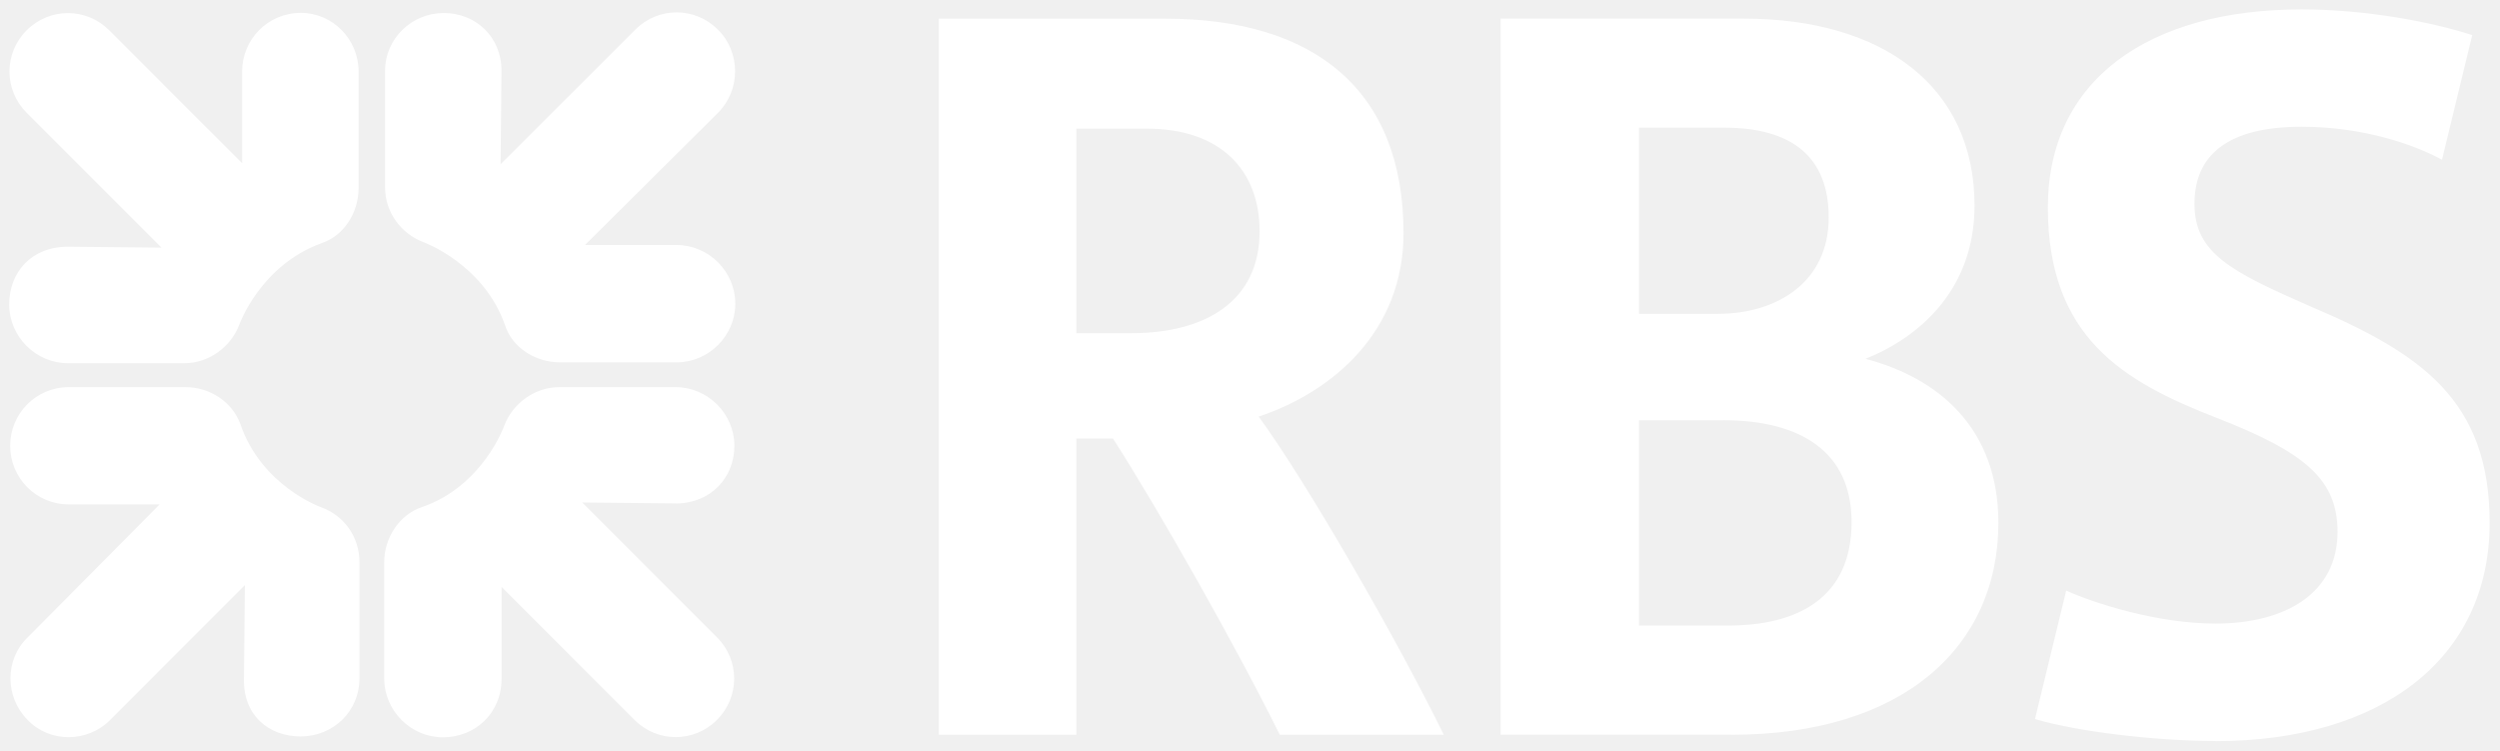
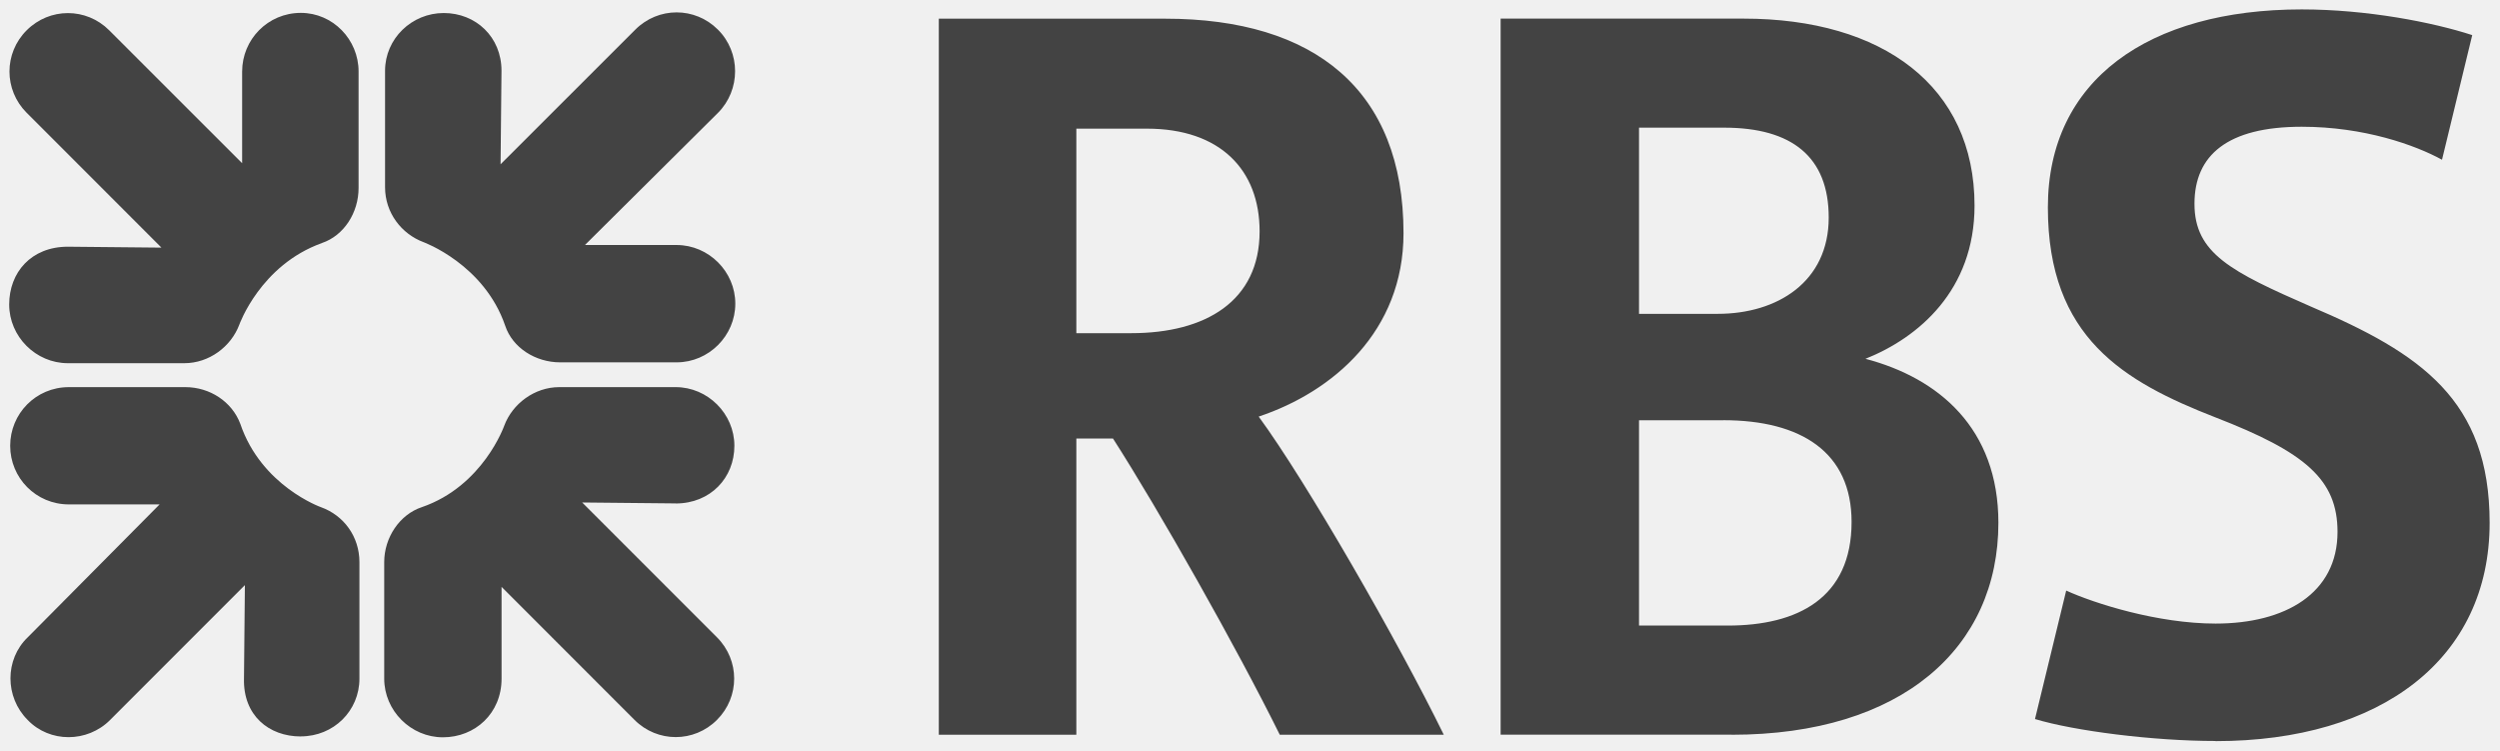
<svg xmlns="http://www.w3.org/2000/svg" width="133.432" height="40.048" viewBox="0 0 35.304 10.596" version="1.1" id="svg2770">
  <defs id="defs2764">
    <clipPath id="clipPath2693" clipPathUnits="userSpaceOnUse">
      <path id="path2691" d="M 414.803,764.882 H 527.929 V 816.85 H 414.803 Z" />
    </clipPath>
    <clipPath id="clipPath2681" clipPathUnits="userSpaceOnUse">
      <path id="path2679" d="m 428.604,777.171 h 99.325 v 29.286 h -99.325 z" />
    </clipPath>
  </defs>
  <g id="layer1" transform="translate(-74.70649,-178.1768)">
    <g id="g2814" transform="translate(0.132292,-0.1322881)">
-       <path d="m 84.133,183.426 h -1.645 c -0.35,0 -0.674,-0.207 -0.777,-0.518 -0.298,-0.868 -1.153,-1.179 -1.153,-1.179 -0.311,-0.116 -0.544,-0.414 -0.544,-0.776 v -1.645 c 0,-0.452 0.376,-0.815 0.829,-0.815 0.453,0 0.816,0.337 0.816,0.815 l -0.013,1.321 1.904,-1.902 c 0.324,-0.324 0.842,-0.324 1.166,0 0.324,0.322 0.324,0.853 0,1.177 l -1.878,1.865 h 1.295 c 0.454,0 0.829,0.376 0.829,0.828 0,0.454 -0.375,0.829 -0.829,0.829 m -0.013,1.992 -1.321,-0.013 1.904,1.904 c 0.324,0.324 0.324,0.842 0,1.166 -0.323,0.324 -0.842,0.324 -1.165,0 l -1.878,-1.878 v 1.295 c 0,0.492 -0.375,0.829 -0.829,0.829 -0.453,0 -0.829,-0.376 -0.829,-0.829 v -1.644 c 0,-0.35 0.22,-0.674 0.531,-0.777 0.867,-0.298 1.165,-1.151 1.165,-1.151 0.116,-0.31 0.428,-0.544 0.777,-0.544 h 1.645 c 0.453,0 0.829,0.376 0.829,0.828 0,0.452 -0.337,0.815 -0.829,0.815 m -5.296,3.29 c -0.453,0 -0.816,-0.298 -0.803,-0.816 l 0.013,-1.321 -1.904,1.904 c -0.323,0.324 -0.855,0.324 -1.165,0 -0.324,-0.324 -0.324,-0.855 0,-1.166 l 1.864,-1.878 h -1.282 c -0.466,0 -0.829,-0.375 -0.829,-0.828 0,-0.452 0.362,-0.828 0.829,-0.828 h 1.645 c 0.349,0 0.66,0.207 0.777,0.518 0.298,0.879 1.139,1.177 1.139,1.177 0.323,0.116 0.544,0.415 0.544,0.777 v 1.644 c 0,0.454 -0.363,0.816 -0.829,0.816 m 0.298,-6.966 c -0.868,0.311 -1.166,1.152 -1.166,1.152 -0.117,0.311 -0.427,0.544 -0.777,0.544 h -1.645 c -0.453,0 -0.829,-0.376 -0.829,-0.829 0,-0.453 0.311,-0.816 0.829,-0.816 l 1.322,0.013 -1.904,-1.904 c -0.324,-0.324 -0.324,-0.842 0,-1.165 0.324,-0.324 0.842,-0.324 1.166,0 l 1.878,1.877 v -1.295 c 0,-0.452 0.363,-0.828 0.829,-0.828 0.453,0 0.816,0.376 0.816,0.828 v 1.644 c 0,0.35 -0.207,0.673 -0.518,0.778" style="fill:#ffffff;fill-opacity:1;fill-rule:nonzero;stroke:none;stroke-width:0.353" id="path2685" />
-       <path d="m 105.873,188.773 c -0.881,0 -1.994,-0.142 -2.55,-0.31 l 0.441,-1.814 c 0.4,0.182 1.294,0.466 2.11,0.466 0.985,0 1.723,-0.427 1.723,-1.295 0,-0.738 -0.454,-1.125 -1.723,-1.616 -1.295,-0.505 -2.369,-1.127 -2.369,-2.966 0,-1.8 1.423,-2.796 3.586,-2.796 0.919,0 1.852,0.181 2.409,0.363 l -0.427,1.76 c -0.376,-0.207 -1.101,-0.466 -1.982,-0.466 -1.049,0 -1.515,0.402 -1.515,1.088 0,0.7 0.518,0.959 1.644,1.451 1.555,0.661 2.526,1.321 2.526,3.054 0,1.917 -1.529,3.083 -3.873,3.083 m -6.953,-4.531 h -1.191 v 2.899 h 1.255 c 0.985,0 1.748,-0.388 1.748,-1.463 0,-0.984 -0.712,-1.437 -1.813,-1.437 m 0.013,-4.131 h -1.203 v 2.629 h 1.113 c 0.842,0 1.567,-0.453 1.567,-1.36 0,-0.855 -0.518,-1.269 -1.477,-1.269 m 0.104,8.572 h -3.262 v -10.112 h 3.431 c 1.969,0 3.264,0.957 3.264,2.641 0,1.192 -0.79,1.864 -1.541,2.163 1.036,0.272 1.878,0.984 1.878,2.316 0,1.762 -1.36,2.993 -3.769,2.993 m -8.26,-8.559 h -0.997 v 2.888 h 0.777 c 1.049,0 1.812,-0.453 1.812,-1.438 0,-0.868 -0.557,-1.45 -1.592,-1.45 m 1.877,8.559 c -0.609,-1.231 -1.708,-3.174 -2.356,-4.183 h -0.518 v 4.183 h -1.943 v -10.112 h 3.199 c 2.11,0 3.366,1.009 3.366,3.029 0,1.386 -0.997,2.24 -2.046,2.59 0.673,0.918 1.968,3.171 2.615,4.493 z" style="fill:#ffffff;fill-opacity:1;fill-rule:nonzero;stroke:none;stroke-width:0.353" id="path2697" />
+       <path d="m 84.133,183.426 h -1.645 c -0.35,0 -0.674,-0.207 -0.777,-0.518 -0.298,-0.868 -1.153,-1.179 -1.153,-1.179 -0.311,-0.116 -0.544,-0.414 -0.544,-0.776 v -1.645 c 0,-0.452 0.376,-0.815 0.829,-0.815 0.453,0 0.816,0.337 0.816,0.815 l -0.013,1.321 1.904,-1.902 c 0.324,-0.324 0.842,-0.324 1.166,0 0.324,0.322 0.324,0.853 0,1.177 l -1.878,1.865 h 1.295 c 0.454,0 0.829,0.376 0.829,0.828 0,0.454 -0.375,0.829 -0.829,0.829 m -0.013,1.992 -1.321,-0.013 1.904,1.904 c 0.324,0.324 0.324,0.842 0,1.166 -0.323,0.324 -0.842,0.324 -1.165,0 l -1.878,-1.878 v 1.295 c 0,0.492 -0.375,0.829 -0.829,0.829 -0.453,0 -0.829,-0.376 -0.829,-0.829 v -1.644 c 0,-0.35 0.22,-0.674 0.531,-0.777 0.867,-0.298 1.165,-1.151 1.165,-1.151 0.116,-0.31 0.428,-0.544 0.777,-0.544 h 1.645 c 0.453,0 0.829,0.376 0.829,0.828 0,0.452 -0.337,0.815 -0.829,0.815 m -5.296,3.29 c -0.453,0 -0.816,-0.298 -0.803,-0.816 l 0.013,-1.321 -1.904,1.904 c -0.323,0.324 -0.855,0.324 -1.165,0 -0.324,-0.324 -0.324,-0.855 0,-1.166 l 1.864,-1.878 h -1.282 c -0.466,0 -0.829,-0.375 -0.829,-0.828 0,-0.452 0.362,-0.828 0.829,-0.828 h 1.645 c 0.349,0 0.66,0.207 0.777,0.518 0.298,0.879 1.139,1.177 1.139,1.177 0.323,0.116 0.544,0.415 0.544,0.777 v 1.644 c 0,0.454 -0.363,0.816 -0.829,0.816 m 0.298,-6.966 c -0.868,0.311 -1.166,1.152 -1.166,1.152 -0.117,0.311 -0.427,0.544 -0.777,0.544 h -1.645 c -0.453,0 -0.829,-0.376 -0.829,-0.829 0,-0.453 0.311,-0.816 0.829,-0.816 l 1.322,0.013 -1.904,-1.904 c -0.324,-0.324 -0.324,-0.842 0,-1.165 0.324,-0.324 0.842,-0.324 1.166,0 l 1.878,1.877 v -1.295 c 0,-0.452 0.363,-0.828 0.829,-0.828 0.453,0 0.816,0.376 0.816,0.828 v 1.644 c 0,0.35 -0.207,0.673 -0.518,0.778" style="fill:#434343;fill-opacity:1;fill-rule:nonzero;stroke:none;stroke-width:0.353" id="path2685" />
+       <path d="m 105.873,188.773 c -0.881,0 -1.994,-0.142 -2.55,-0.31 l 0.441,-1.814 c 0.4,0.182 1.294,0.466 2.11,0.466 0.985,0 1.723,-0.427 1.723,-1.295 0,-0.738 -0.454,-1.125 -1.723,-1.616 -1.295,-0.505 -2.369,-1.127 -2.369,-2.966 0,-1.8 1.423,-2.796 3.586,-2.796 0.919,0 1.852,0.181 2.409,0.363 l -0.427,1.76 c -0.376,-0.207 -1.101,-0.466 -1.982,-0.466 -1.049,0 -1.515,0.402 -1.515,1.088 0,0.7 0.518,0.959 1.644,1.451 1.555,0.661 2.526,1.321 2.526,3.054 0,1.917 -1.529,3.083 -3.873,3.083 m -6.953,-4.531 h -1.191 v 2.899 h 1.255 c 0.985,0 1.748,-0.388 1.748,-1.463 0,-0.984 -0.712,-1.437 -1.813,-1.437 m 0.013,-4.131 h -1.203 v 2.629 h 1.113 c 0.842,0 1.567,-0.453 1.567,-1.36 0,-0.855 -0.518,-1.269 -1.477,-1.269 m 0.104,8.572 h -3.262 v -10.112 h 3.431 c 1.969,0 3.264,0.957 3.264,2.641 0,1.192 -0.79,1.864 -1.541,2.163 1.036,0.272 1.878,0.984 1.878,2.316 0,1.762 -1.36,2.993 -3.769,2.993 m -8.26,-8.559 h -0.997 v 2.888 h 0.777 c 1.049,0 1.812,-0.453 1.812,-1.438 0,-0.868 -0.557,-1.45 -1.592,-1.45 m 1.877,8.559 c -0.609,-1.231 -1.708,-3.174 -2.356,-4.183 h -0.518 v 4.183 h -1.943 v -10.112 h 3.199 c 2.11,0 3.366,1.009 3.366,3.029 0,1.386 -0.997,2.24 -2.046,2.59 0.673,0.918 1.968,3.171 2.615,4.493 z" style="fill:#434343;fill-opacity:1;fill-rule:nonzero;stroke:none;stroke-width:0.353" id="path2697" />
    </g>
  </g>
</svg>
